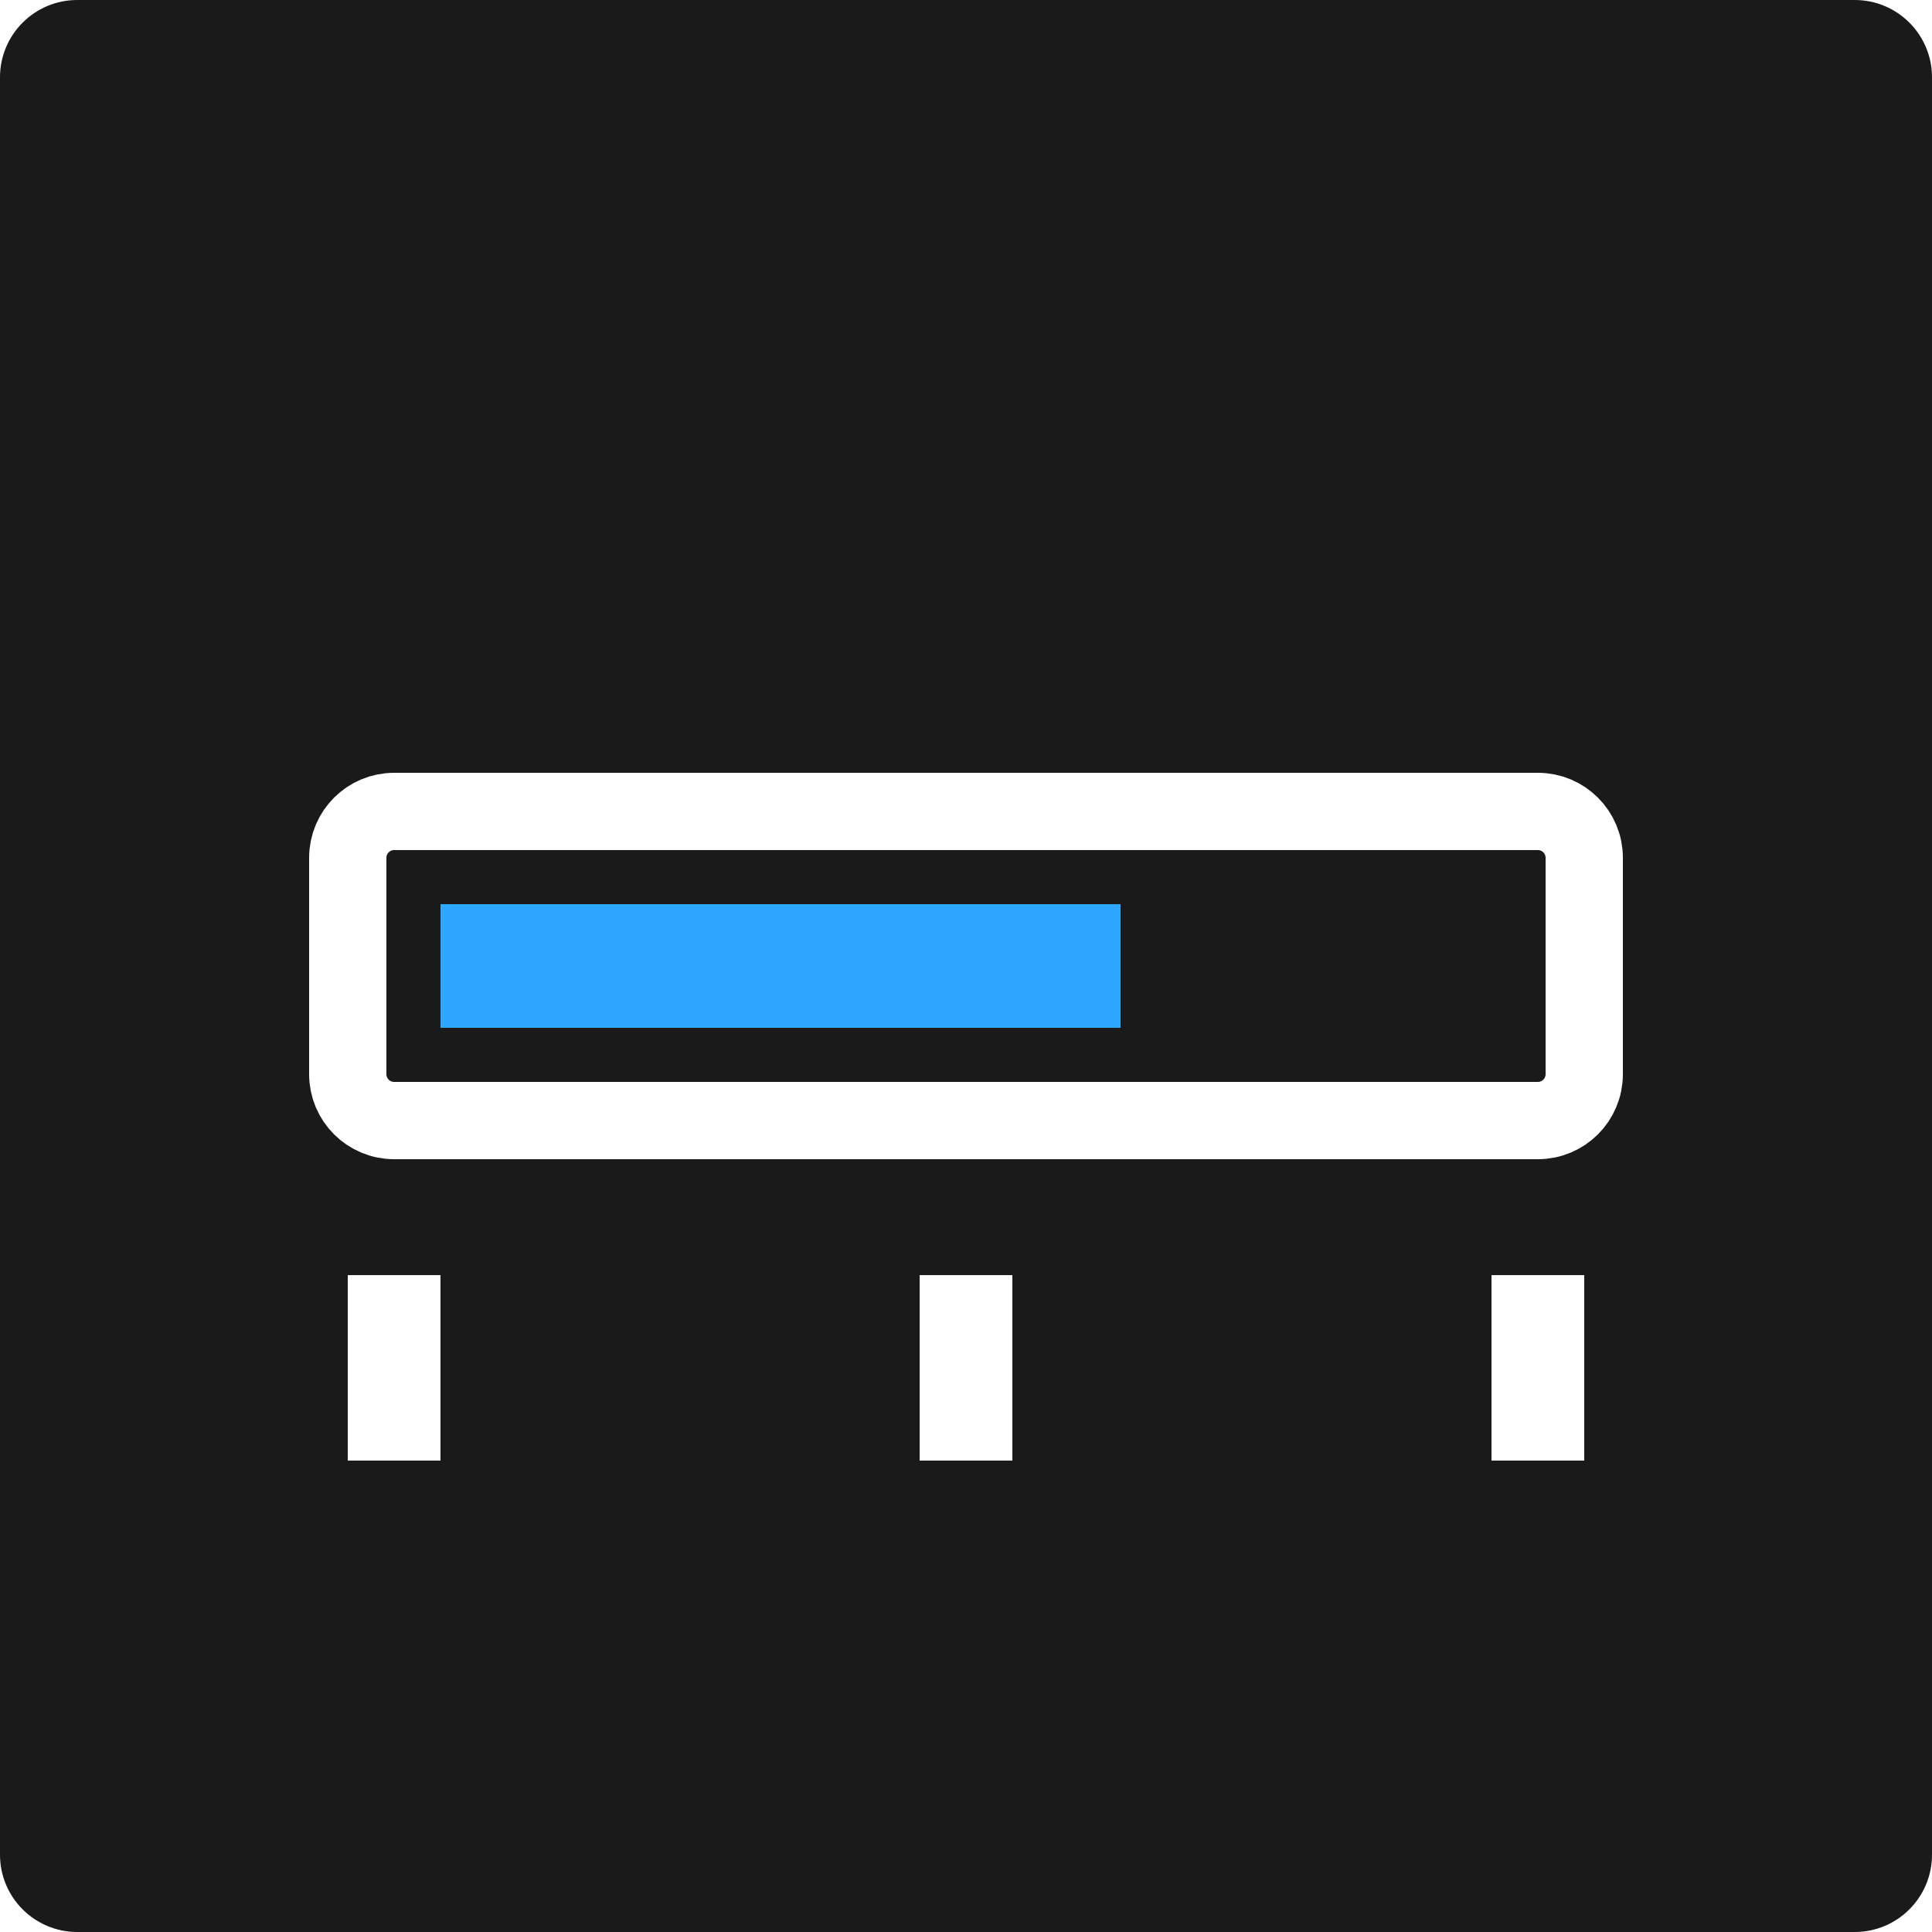
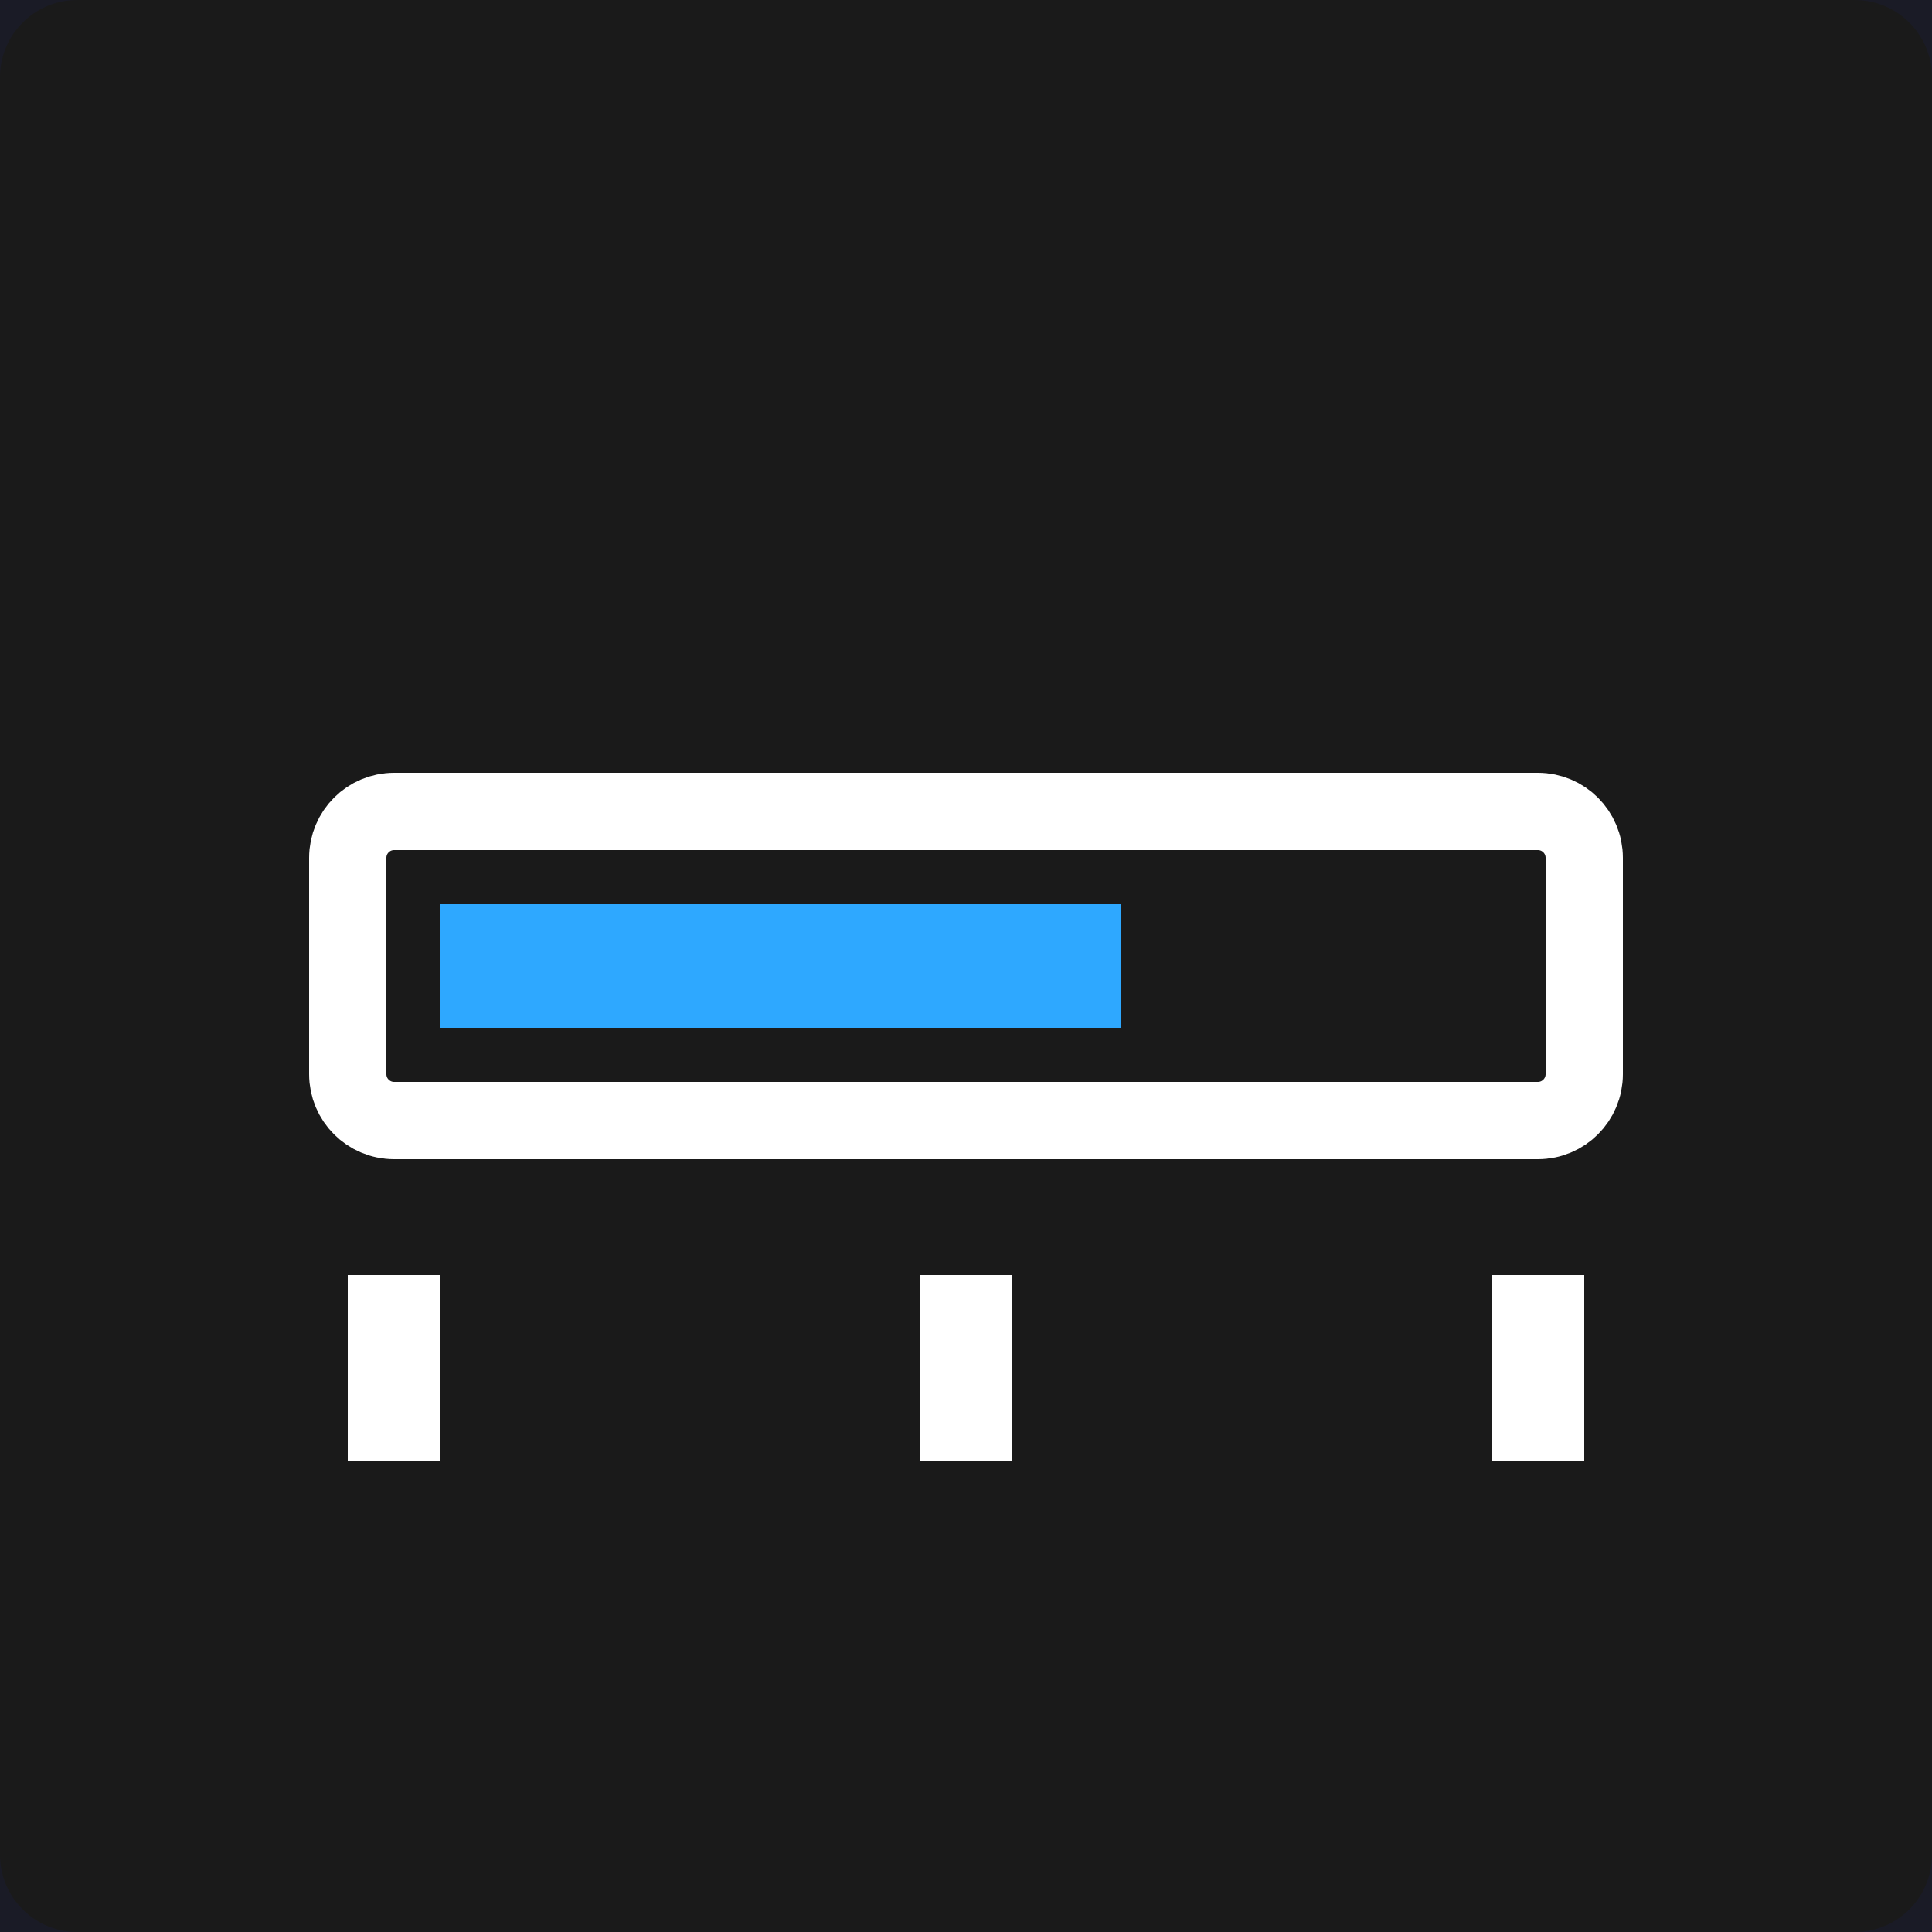
<svg xmlns="http://www.w3.org/2000/svg" viewBox="0 0 100 100" width="100" height="100">
+   <rect width="100" height="100" fill="#1a1b26" />
  <g transform="translate(0 0) scale(1.0)" color="#ffffff">
    <rect width="100" height="100" rx="4" fill="#1a1a1a" />
    <g transform="translate(10 10) scale(0.8)">
      <rect x="10" y="40" width="80" height="20" rx="3" fill="none" stroke="currentColor" stroke-width="5" />
      <rect x="16" y="46" width="44" height="8" fill="#2ea8ff" />
      <g fill="currentColor">
        <rect x="10" y="70" width="6" height="12" />
        <rect x="47" y="70" width="6" height="12" />
        <rect x="84" y="70" width="6" height="12" />
      </g>
    </g>
  </g>
</svg>
